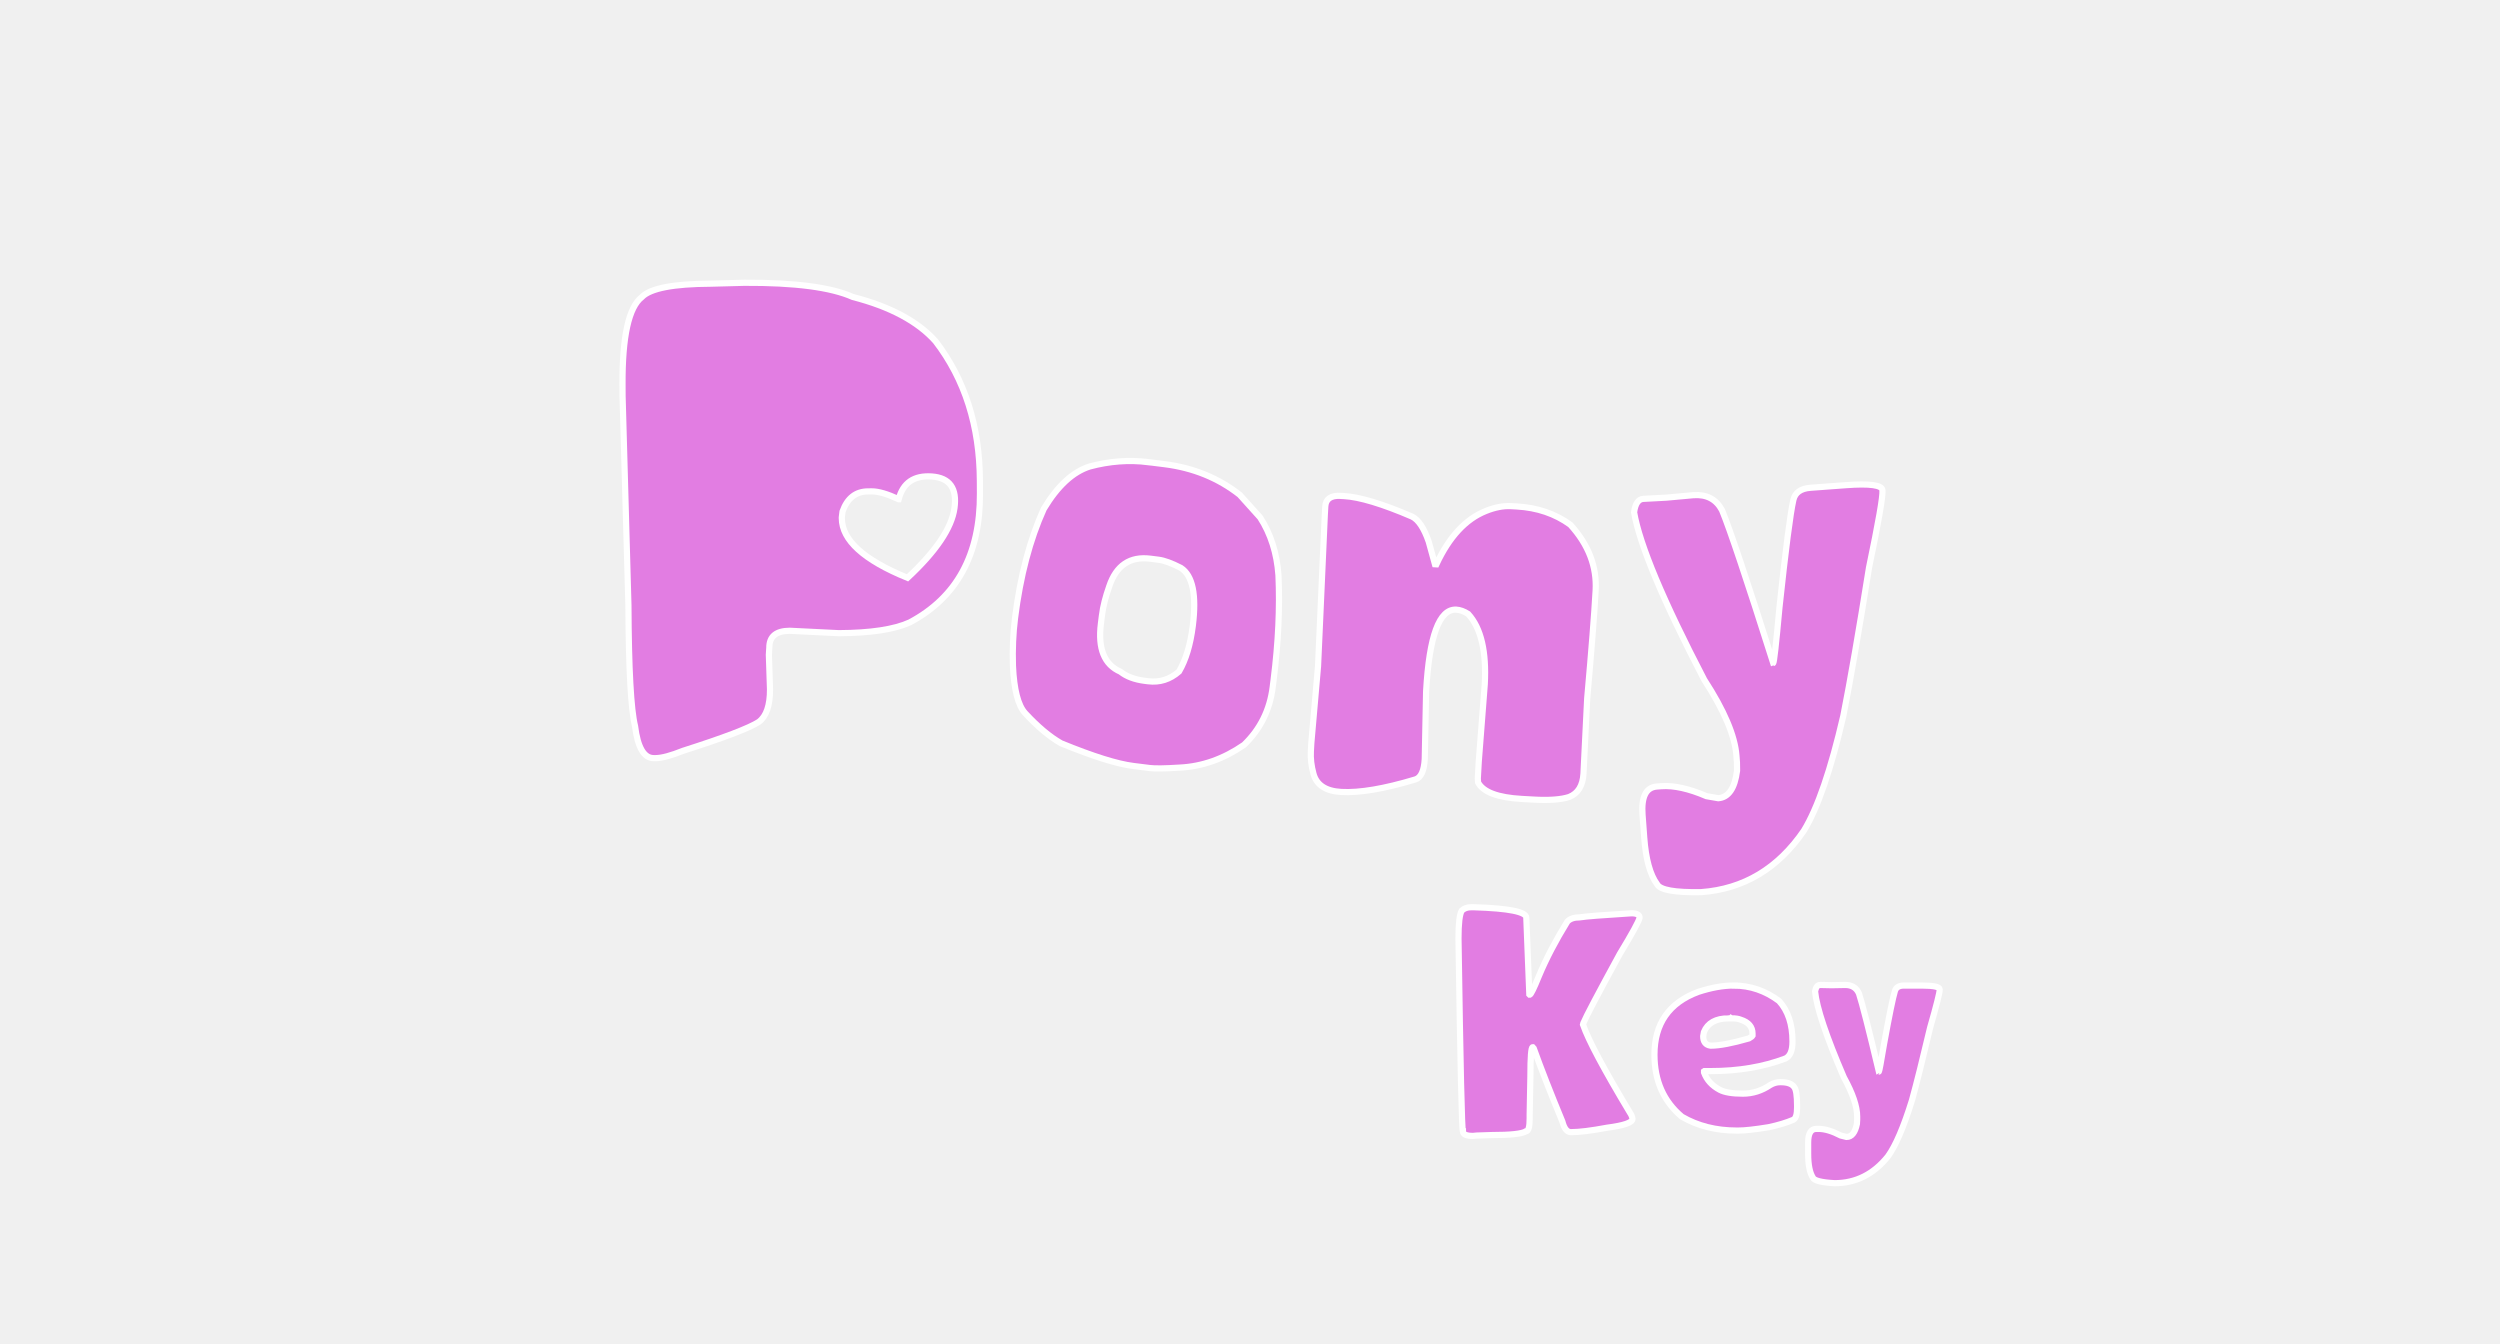
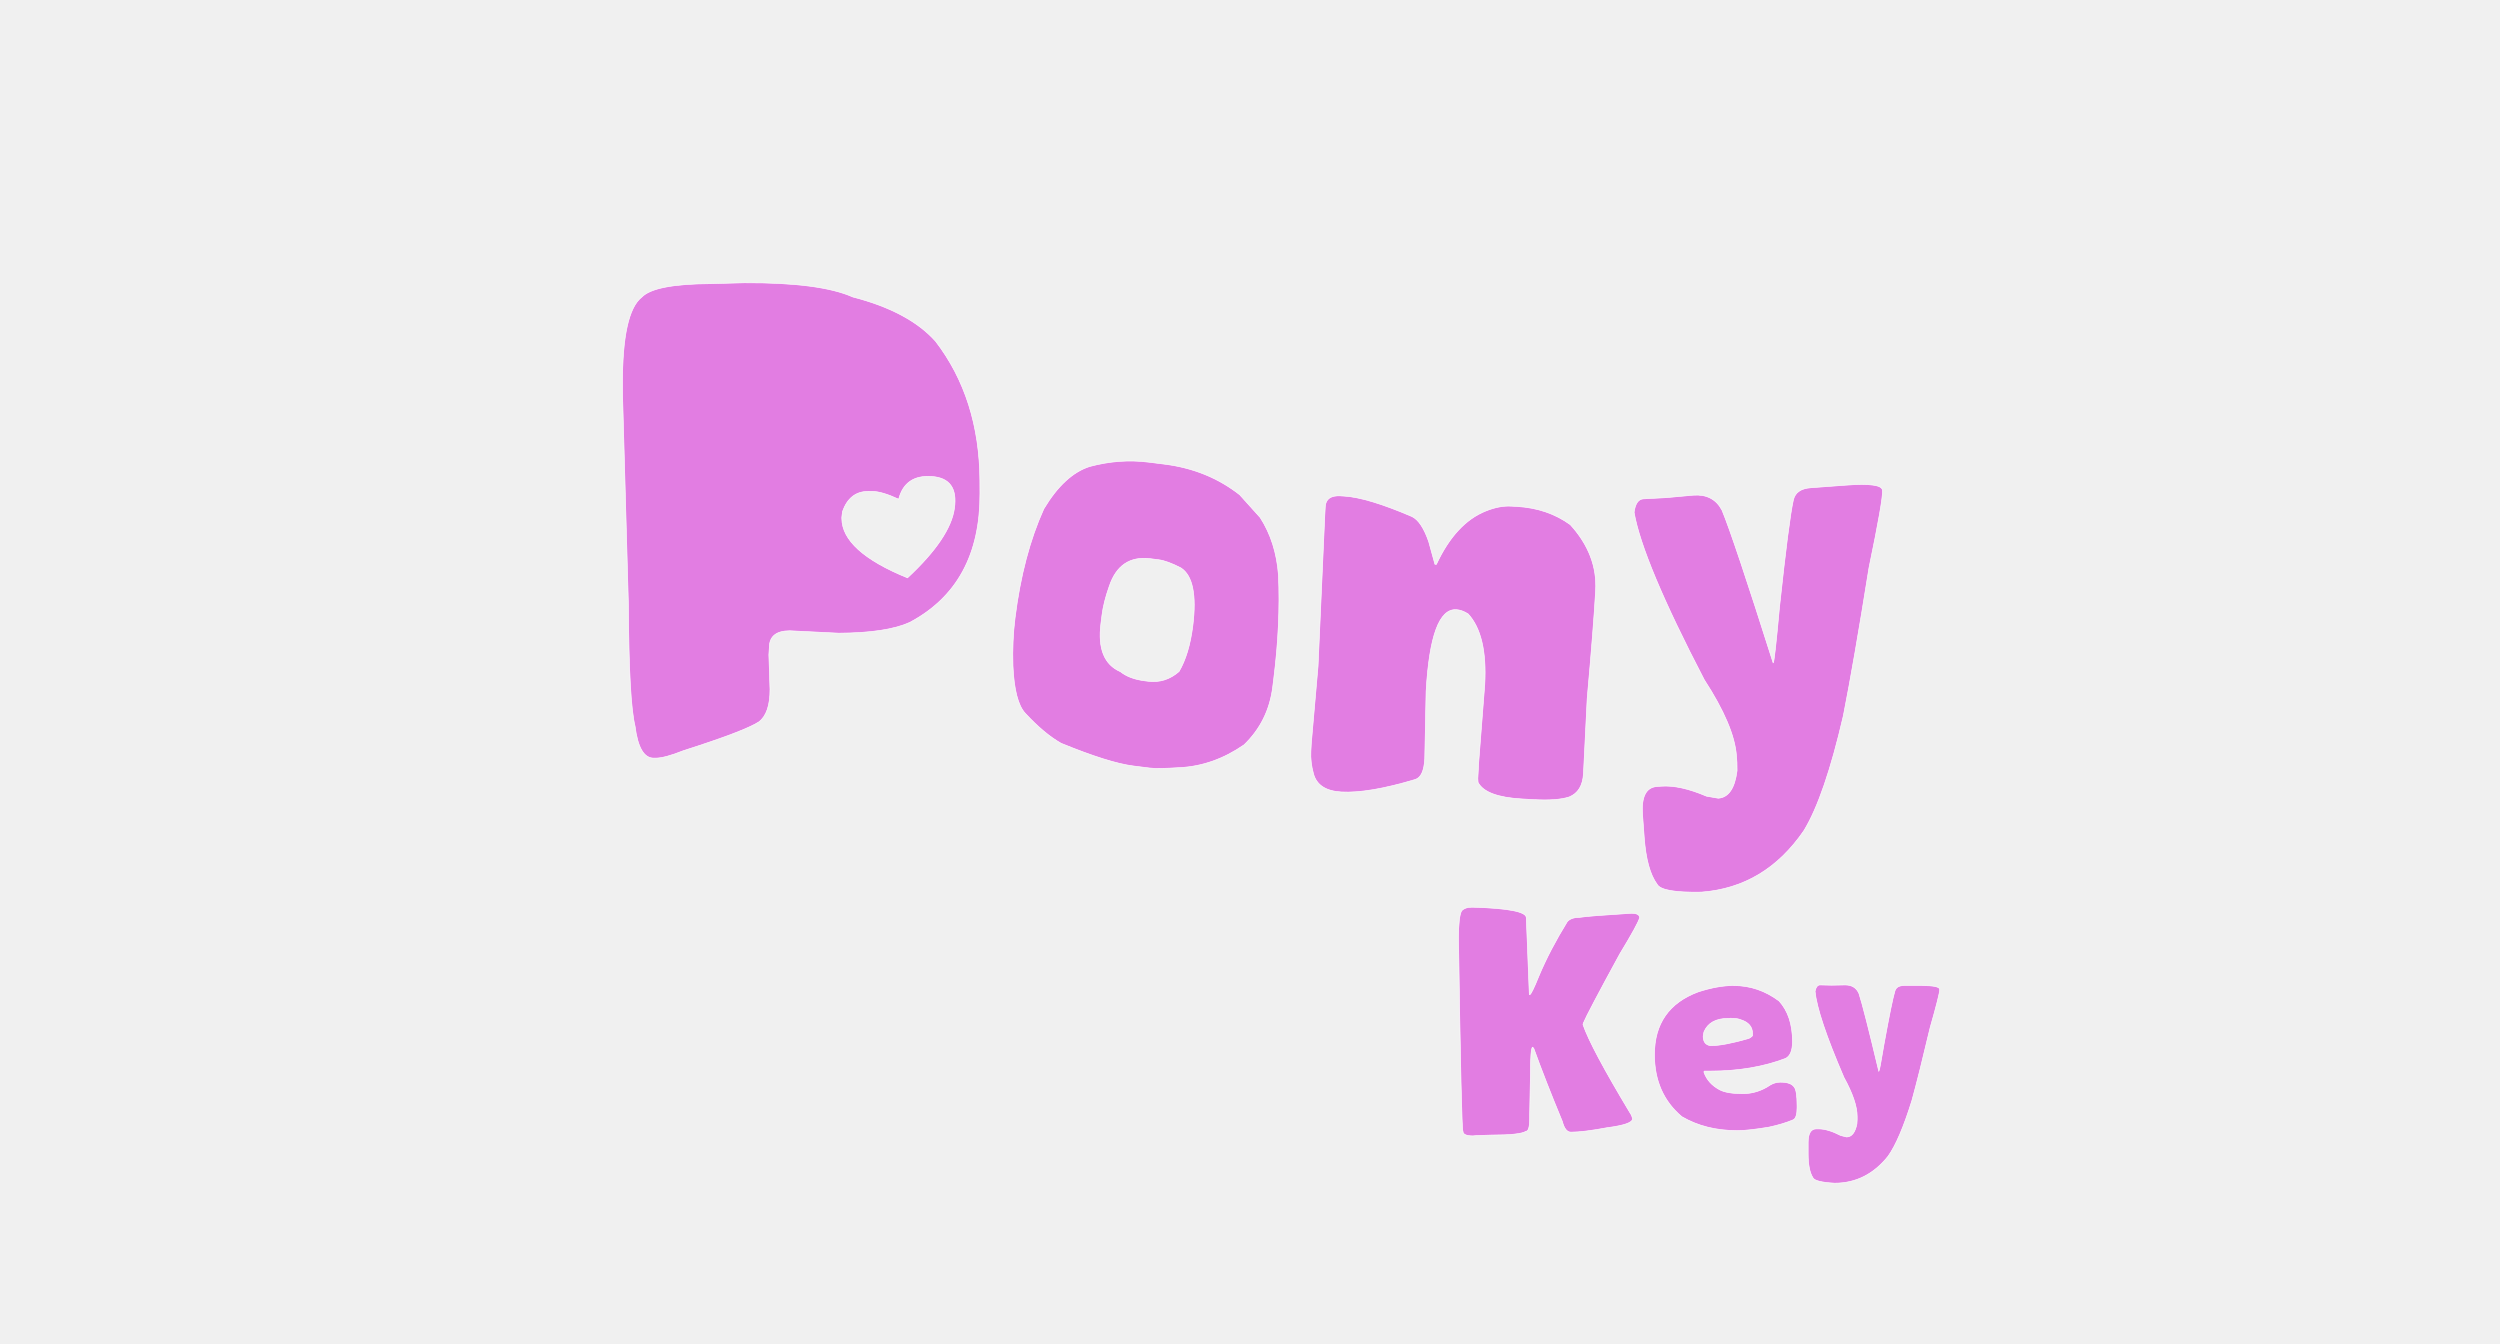
<svg xmlns="http://www.w3.org/2000/svg" id="Layer_18" viewBox="0 0 2023.4 1087.04">
  <defs>
-     <style>.cls-1{fill:#e27de2;stroke:#fff;stroke-miterlimit:10;stroke-width:5px;}</style>
+     <style>.cls-1{fill:#e27de2;stroke:#fff;stroke-miterlimit:10;stroke-width:0.5px;}</style>
  </defs>
  <path class="cls-1" d="M602.45,228.87c40.88-.2,70.14,3.63,87.75,11.48,30.25,7.79,52.57,19.73,66.97,35.8,23.72,30.87,35.69,68.51,35.91,112.91l.05,10.35c.24,49.35-18.73,84.15-56.91,104.38-12.47,5.66-31.6,8.55-57.38,8.68l-39.66-1.95c-11.07,.05-16.58,4.64-16.53,13.75l-.36,5.67,.92,27.93c.06,13.02-2.95,21.83-9.05,26.41-7.66,4.98-28.06,12.77-61.21,23.35-9.88,3.96-17.29,5.94-22.24,5.97h-1.56c-7.94,.05-13-8.59-15.17-25.89-3.32-13.52-5.11-46.13-5.36-97.83l-4.74-169.51-.04-8.98c-.19-39.06,5.03-62.72,15.67-70.98,6.87-7.07,25.47-10.67,55.81-10.82l27.15-.72Zm124.89,175.17c-9.14-4.25-16.37-6.36-21.71-6.34l-3.12,.02c-9.9,.05-16.77,5.49-20.62,16.31l-.56,4.69v.78c.09,17.71,17.81,33.77,53.17,48.18,23.07-21.47,35.74-40.25,38-56.34,2.26-16.09-3.83-24.65-18.29-25.69-14.46-1.03-23.41,5.1-26.86,18.39Z" />
  <path class="cls-1" d="M929.29,374.02l13.18,1.65c23.25,2.92,43.54,11.17,60.87,24.76l16.59,18.42c8.57,13.28,13.51,28.86,14.81,46.74,1.17,26.26-.12,54.31-3.87,84.16l-.8,6.39c-2.32,18.48-10.05,34.04-23.18,46.7-16.53,11.44-33.97,17.59-52.31,18.44-11.78,.75-19.79,.86-24.06,.33l-13.18-1.65c-13.18-1.65-32.69-7.78-58.52-18.36-9.19-5.22-18.87-13.32-29.04-24.31-5.78-6.24-9.09-19.05-9.94-38.45-.43-13.31,.14-26.23,1.71-38.76,4.26-33.98,12.02-63.38,23.27-88.22,11.12-18.55,23.51-29.99,37.18-34.31,16.02-4.29,31.79-5.46,47.29-3.52Zm-37.39,123.85l-.88,6.98c-2.53,20.15,2.74,33.09,15.8,38.79,4.89,3.89,11.47,6.36,19.74,7.4l2.71,.34c9.3,1.17,17.63-1.46,25-7.89,5.51-9.41,9.22-21.74,11.14-36.99,3.14-25.06-.08-40.69-9.67-46.88-7.4-3.81-13.42-6.01-18.07-6.6l-6.59-.83c-16.54-2.07-27.64,5.39-33.32,22.39-3.06,8.67-5.01,16.43-5.87,23.28Z" />
  <path class="cls-1" d="M1085.25,401.37l2.53,.14c12.61,.7,30.95,6.23,55.02,16.57,5.21,2.51,9.72,9.28,13.54,20.32l5.04,18.28,1.17,.07c10.37-22.24,23.69-36.63,39.97-43.15,7.34-2.98,14.19-4.29,20.56-3.94l4.49,.25c16.64,.93,31.1,5.85,43.38,14.75,14.74,16.21,21.58,34,20.49,53.37-1.06,18.98-3.34,48.07-6.83,87.25l-3.01,60.86c-.54,9.75-4.42,16.05-11.62,18.91-6.51,2.11-16.07,2.82-28.68,2.11l-9.56-.53c-19.5-1.09-31.32-5.53-35.44-13.33l-.22-3.14,.75-13.46,4.87-62.72c1.49-26.65-2.99-45.68-13.44-57.09-3.4-2.15-6.6-3.3-9.59-3.47-13.78-.77-21.92,21.27-24.43,66.12l-1.1,54.71c-.54,9.62-3.07,15.15-7.58,16.59-25.2,7.59-45.21,10.97-60.03,10.14-12.48-.7-19.97-5.61-22.45-14.75-1.73-6.36-2.44-12.39-2.12-18.12l.37-6.63,5.44-62.29,5.48-122.54,.37-6.63c.35-6.24,4.55-9.14,12.61-8.69Z" />
  <path class="cls-1" d="M1330.01,403.76l18.73-.99,21.79-1.99c10.78-.79,18.52,3.27,23.22,12.2,6.35,15.33,20.15,56.55,41.41,123.66,.65-.05,2.35-15.12,5.09-45.22,5.03-46.98,8.78-75.91,11.24-86.8,1.39-5.98,6.04-9.26,13.96-9.84l28.63-2.11c19.35-1.42,29.18-.06,29.48,4.1l.03,.39c.36,4.94-3.27,25.7-10.89,62.29-8.22,51.52-15.14,91.46-20.76,119.81-10.1,43.7-20.75,74.7-31.93,93.02-20.99,30.66-48.69,47.25-83.1,49.78-21.38,.4-33.29-1.73-35.72-6.38-5.66-7.68-9.13-20.28-10.42-37.81l-1.35-18.31c-1.08-14.68,2.79-22.33,11.63-22.98l3.51-.26c10.13-.75,22.34,1.95,36.63,8.08l9.52,1.65c8.31-.61,13.38-8.03,15.2-22.27l-.1-6.65-.4-5.45c-1.18-16.1-9.87-36.61-26.07-61.54-33.3-64-52.22-109.16-56.77-135.46,.92-6.99,3.4-10.63,7.42-10.93Z" />
  <path class="cls-1" d="M1190.7,734.29h2.15c28.32,.85,42.48,3.68,42.48,8.5l2.44,62.01,.29,.29c.91,0,3.42-5.08,7.52-15.23,5.86-14,13.51-28.65,22.95-43.95,2.08-2.28,5.37-3.42,9.86-3.42,4.82-.78,18.81-1.89,41.99-3.32,4.43,0,6.64,1.21,6.64,3.61-.65,3-5.99,12.76-16.02,29.3-17.58,32.23-27.41,50.88-29.49,55.96l-.29,1.27c4.3,12.5,16.93,36.2,37.89,71.09,1.24,1.76,1.95,3.48,2.15,5.18,0,3-6.84,5.37-20.51,7.13-12.83,2.41-22.59,3.61-29.3,3.61-3.12,0-5.44-2.86-6.93-8.59-9.44-22.85-17.16-42.58-23.14-59.18l-.88-.98c-1.24,0-1.86,7.85-1.86,23.54l-.59,31.15v3.03c0,6.9-1.01,10.35-3.03,10.35-3.12,2.02-12.37,3.03-27.73,3.03l-12.01,.39-3.12,.29c-5.4,0-8.11-1.24-8.11-3.71-.85,0-2.05-51.99-3.61-155.96,0-12.17,.88-19.73,2.64-22.66,1.89-1.82,4.43-2.73,7.62-2.73Z" />
  <path class="cls-1" d="M1403.2,797.67c13.35,0,25.59,4.17,36.72,12.5,7.23,7.94,10.84,18.85,10.84,32.71v.29c0,7.1-1.86,11.59-5.57,13.48-17.97,6.84-38.22,10.25-60.74,10.25h-4.98l-.29,.2v.98c2.21,5.99,6.45,10.64,12.7,13.96,3.91,2.08,10.16,3.12,18.75,3.12,7.88,0,15.27-2.34,22.17-7.03,2.6-1.5,5.24-2.25,7.91-2.25h.59c5.4,0,9.02,1.3,10.84,3.91,1.56,1.82,2.34,6.9,2.34,15.23v1.46c0,5.4-.98,8.66-2.93,9.77-5.66,2.41-12.34,4.43-20.02,6.05-11.13,1.82-19.34,2.73-24.61,2.73h-1.27c-16.8,0-31.61-3.74-44.43-11.23-14.78-12.43-22.17-29.17-22.17-50.2,0-25.06,11.78-41.99,35.35-50.78,10.55-3.45,20.15-5.18,28.81-5.18Zm-4.3,26.56c-10.16,0-16.77,3.68-19.82,11.04l-.59,3.42c0,4.49,1.95,7.03,5.86,7.62h.49c6.9,0,17.12-1.95,30.66-5.86,1.63-.91,2.6-1.66,2.93-2.25v-1.66c0-5.47-3.19-9.21-9.57-11.23-1.76-.72-3.88-1.07-6.35-1.07h-1.27l-.29-.2-.2,.2h-1.86Z" />
  <path class="cls-1" d="M1473.12,797.18l9.38,.2,10.94-.2c5.4,0,9.11,2.31,11.13,6.93,2.6,7.88,7.97,28.94,16.11,63.18,.32,0,1.72-7.45,4.2-22.36,4.23-23.24,7.16-37.53,8.79-42.87,.91-2.93,3.35-4.39,7.32-4.39h14.36c9.7,0,14.55,1.04,14.55,3.12v.2c0,2.47-2.57,12.7-7.71,30.66-5.99,25.39-10.91,45.05-14.75,58.98-6.64,21.42-13.09,36.49-19.34,45.21-11.59,14.52-26.01,21.78-43.26,21.78-10.68-.59-16.54-2.08-17.58-4.49-2.54-4.04-3.81-10.45-3.81-19.24v-9.18c0-7.36,2.21-11.04,6.64-11.04h1.76c5.08,0,11.07,1.79,17.97,5.37l4.69,1.17c4.17,0,6.96-3.52,8.4-10.55l.2-3.32v-2.73c0-8.07-3.58-18.62-10.74-31.64-14.26-33.14-22.04-56.35-23.34-69.63,.71-3.45,2.08-5.18,4.1-5.18Z" />
</svg>
